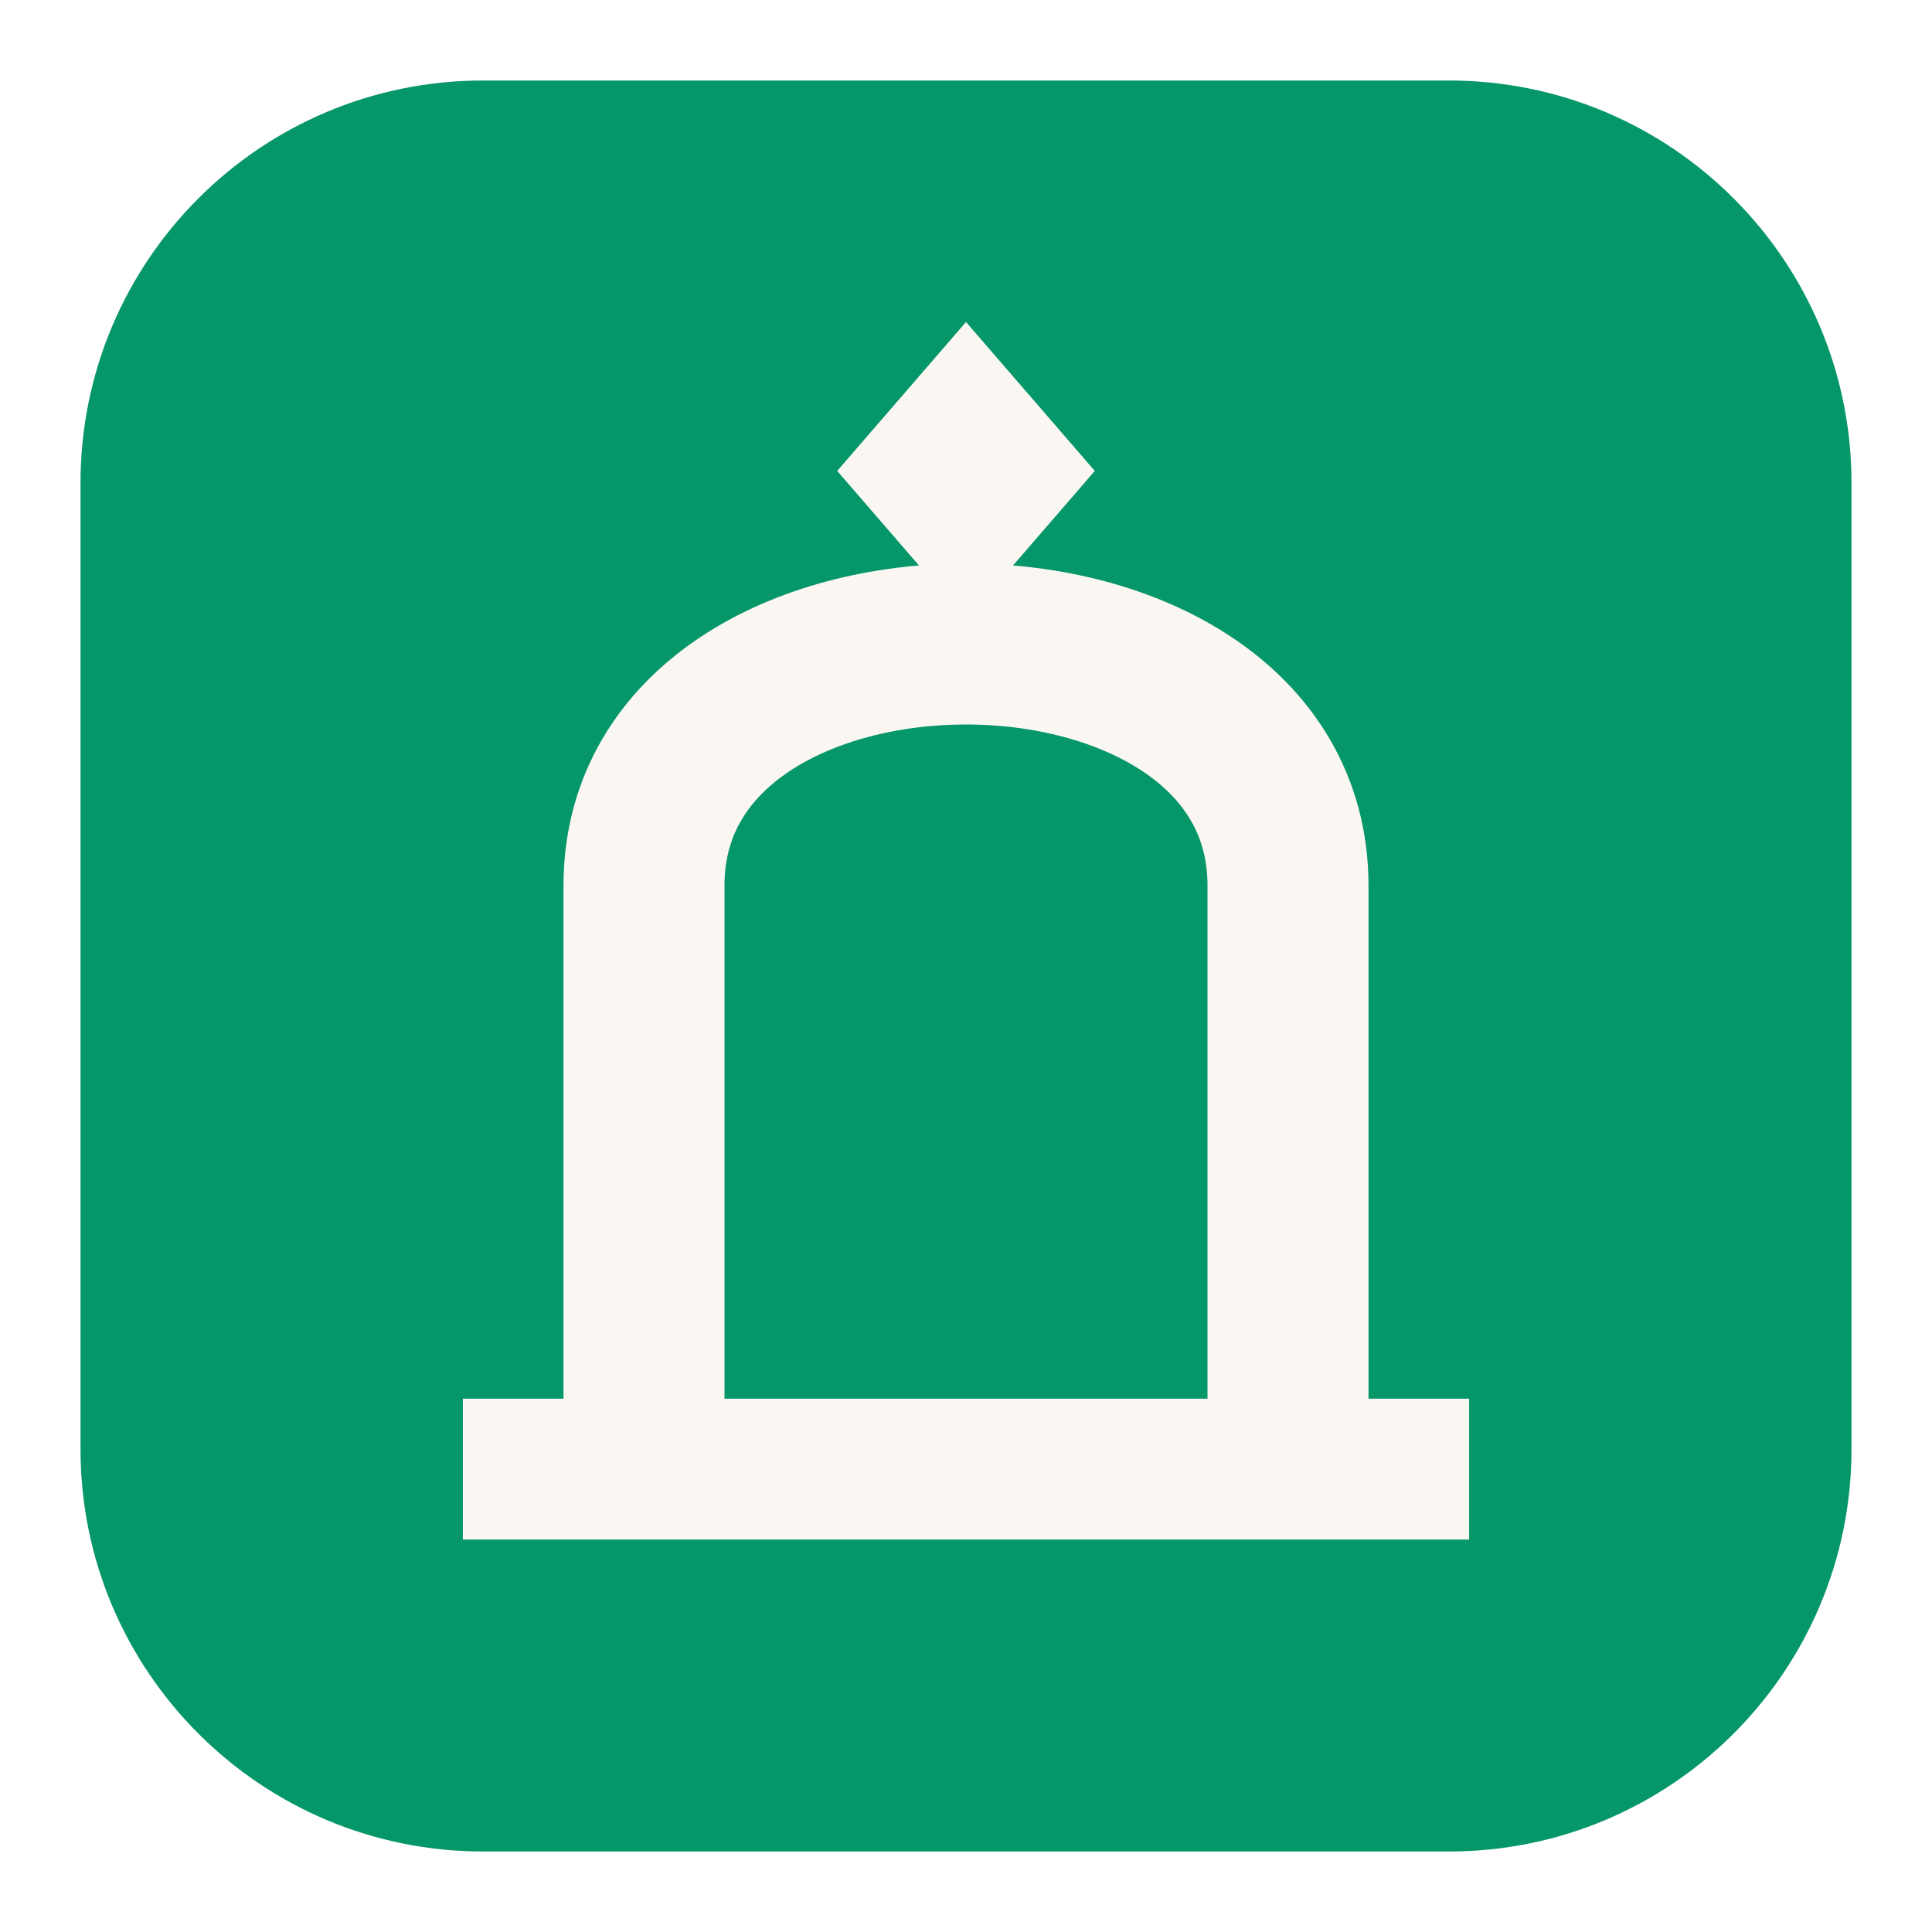
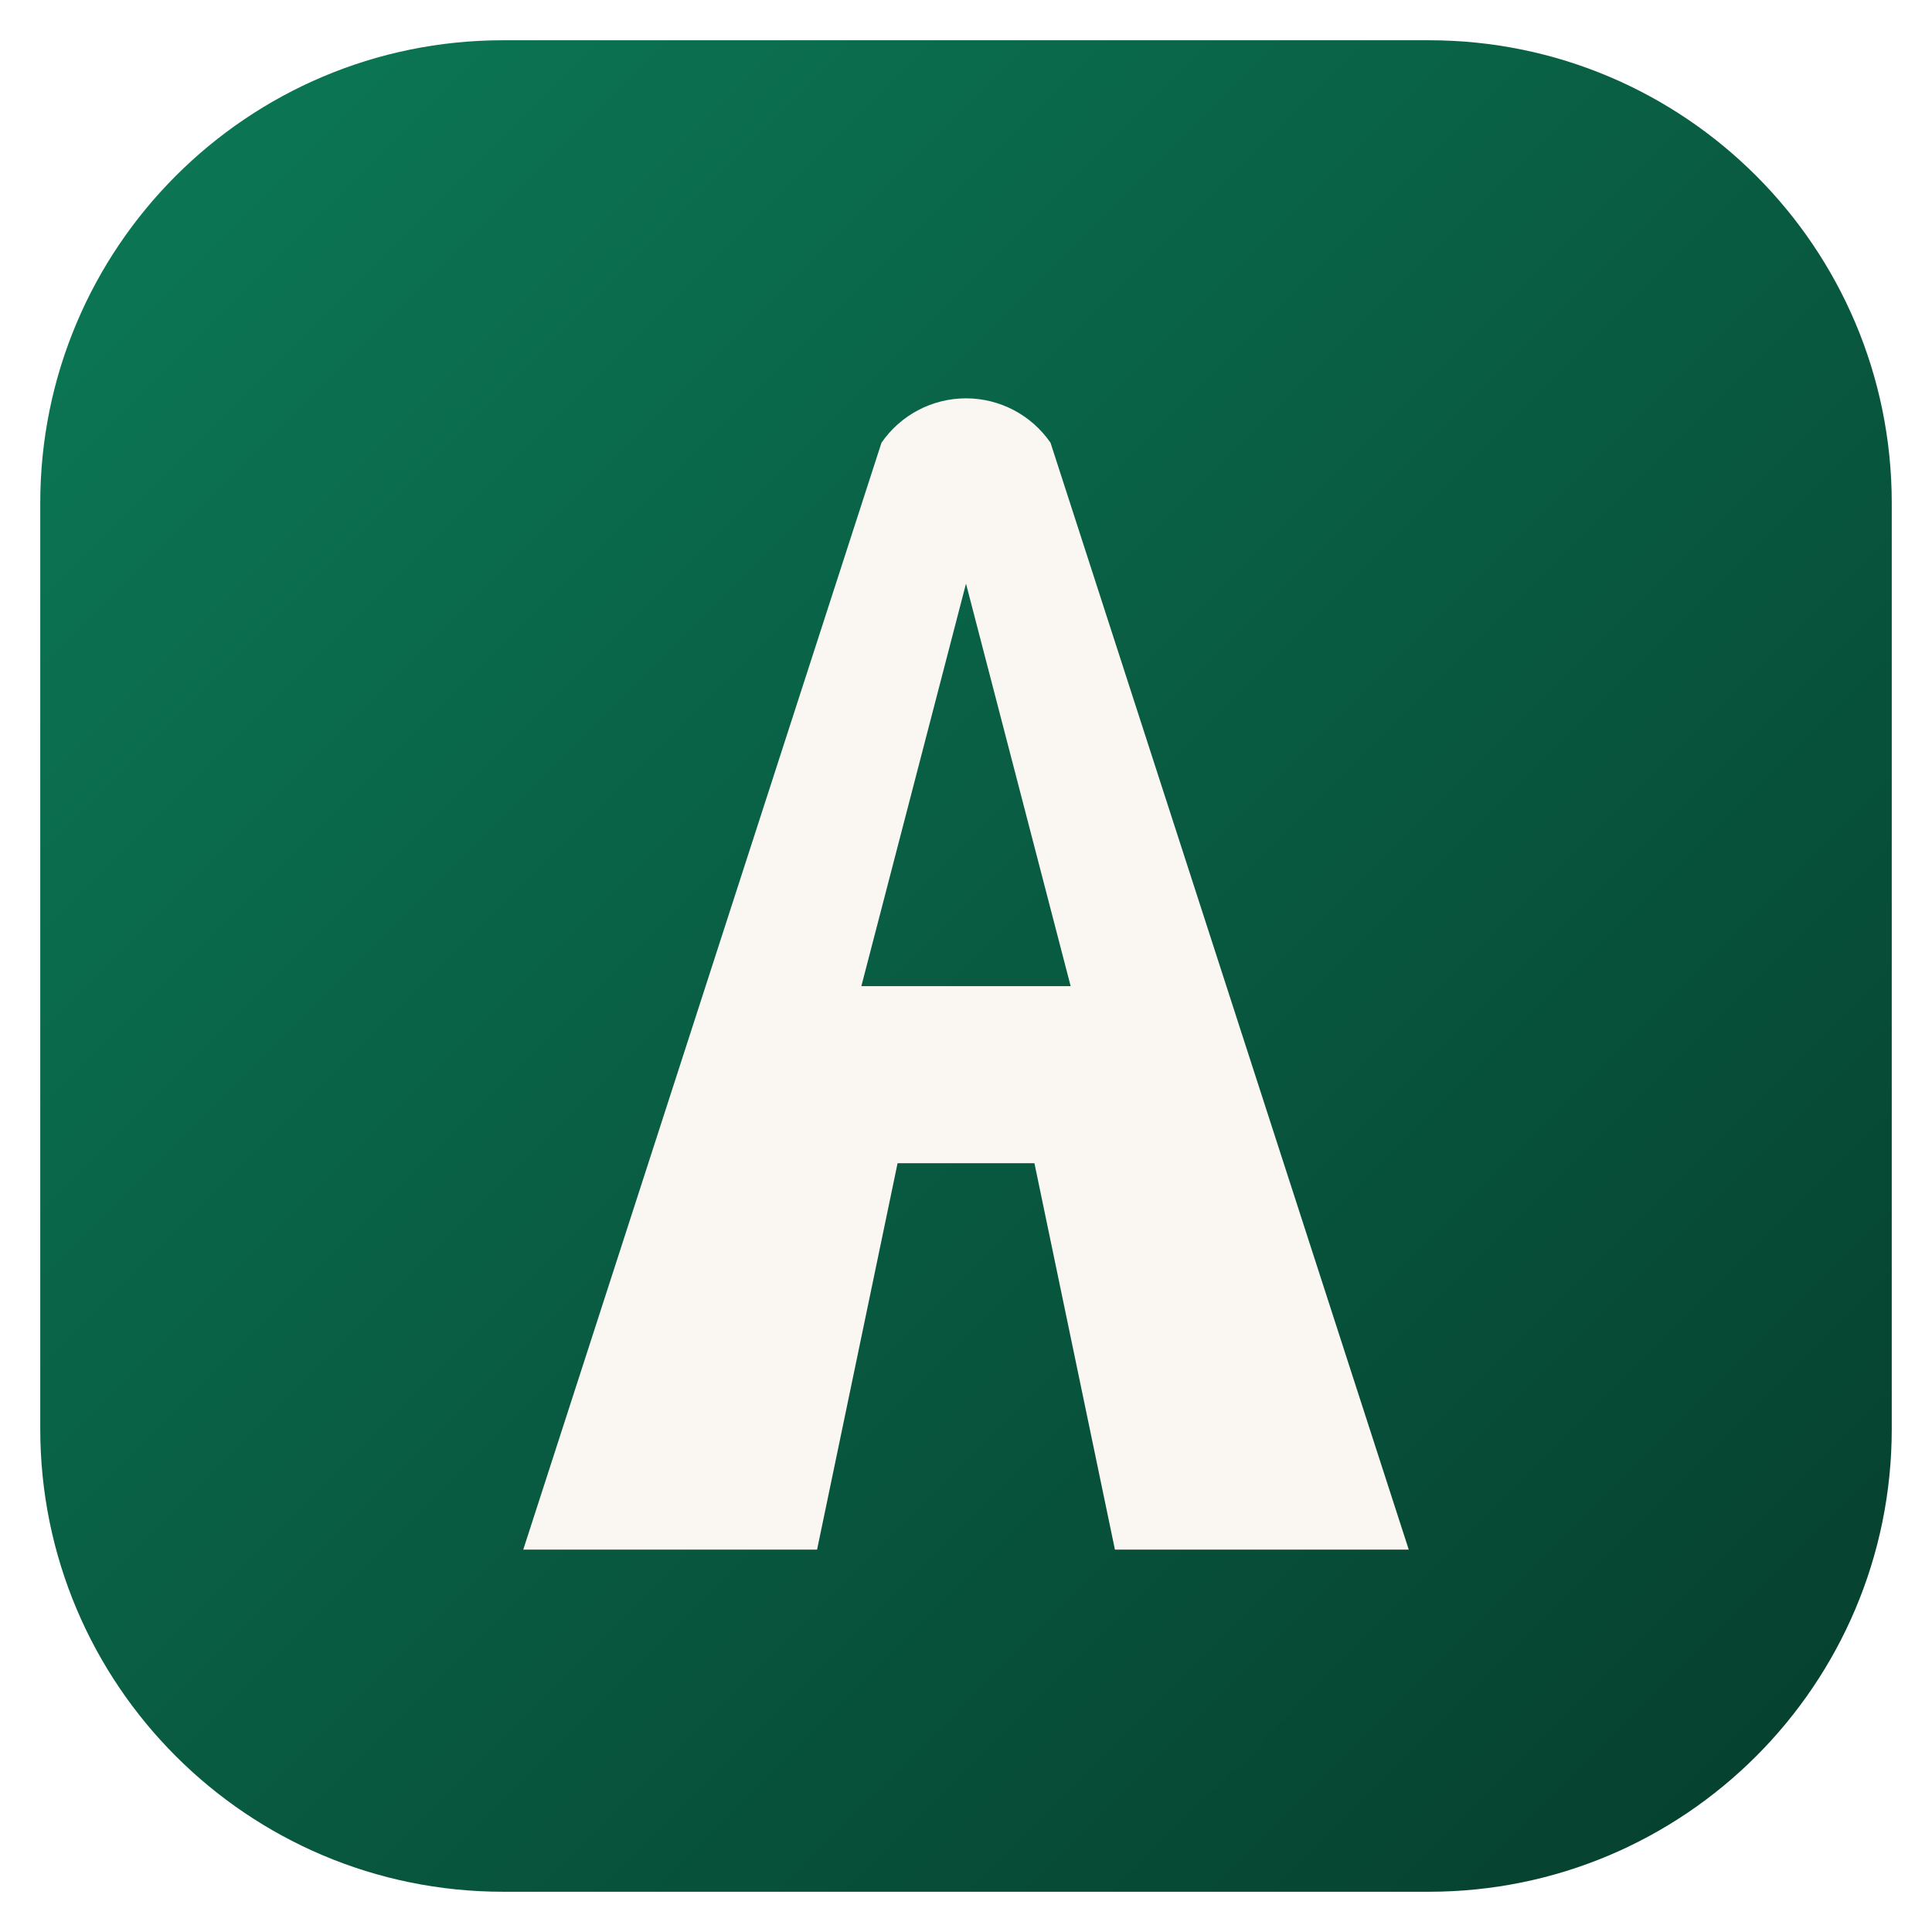
<svg xmlns="http://www.w3.org/2000/svg" viewBox="0 0 48 48">
-   <rect x="2" y="2" width="44" height="44" rx="10" fill="#059669" />
-   <path d="M16 36.5 V22 C16 14 32 14 32 22 V36.5" fill="none" stroke="#FAF7F2" stroke-width="4" />
-   <path d="M11.5 36.5 H36.5" stroke="#FAF7F2" stroke-width="3.5" />
-   <path d="M24 8 L27.2 11.7 L24 15.4 L20.8 11.7 Z" fill="#FAF7F2" />
+   <defs>
+     <linearGradient id="at" x1="0" y1="0" x2="1" y2="1">
+       <stop offset="0" stop-color="#0C7A57" />
+       <stop offset="1" stop-color="#053D2C" />
+     </linearGradient>
+   </defs>
+   <rect x="1" y="1" width="46" height="46" rx="11.5" fill="url(#at)" />
+   <path fill-rule="evenodd" d="M21.9 11 A2.55 2.55 0 0 1 26.1 11 L35 38.5 H13 Z M20.3 38.5 L22.3 28.9 H25.7 L27.7 38.5 Z M24 14.5 L26.6 24.5 H21.4 Z" fill="#FAF7F2" />
</svg>
